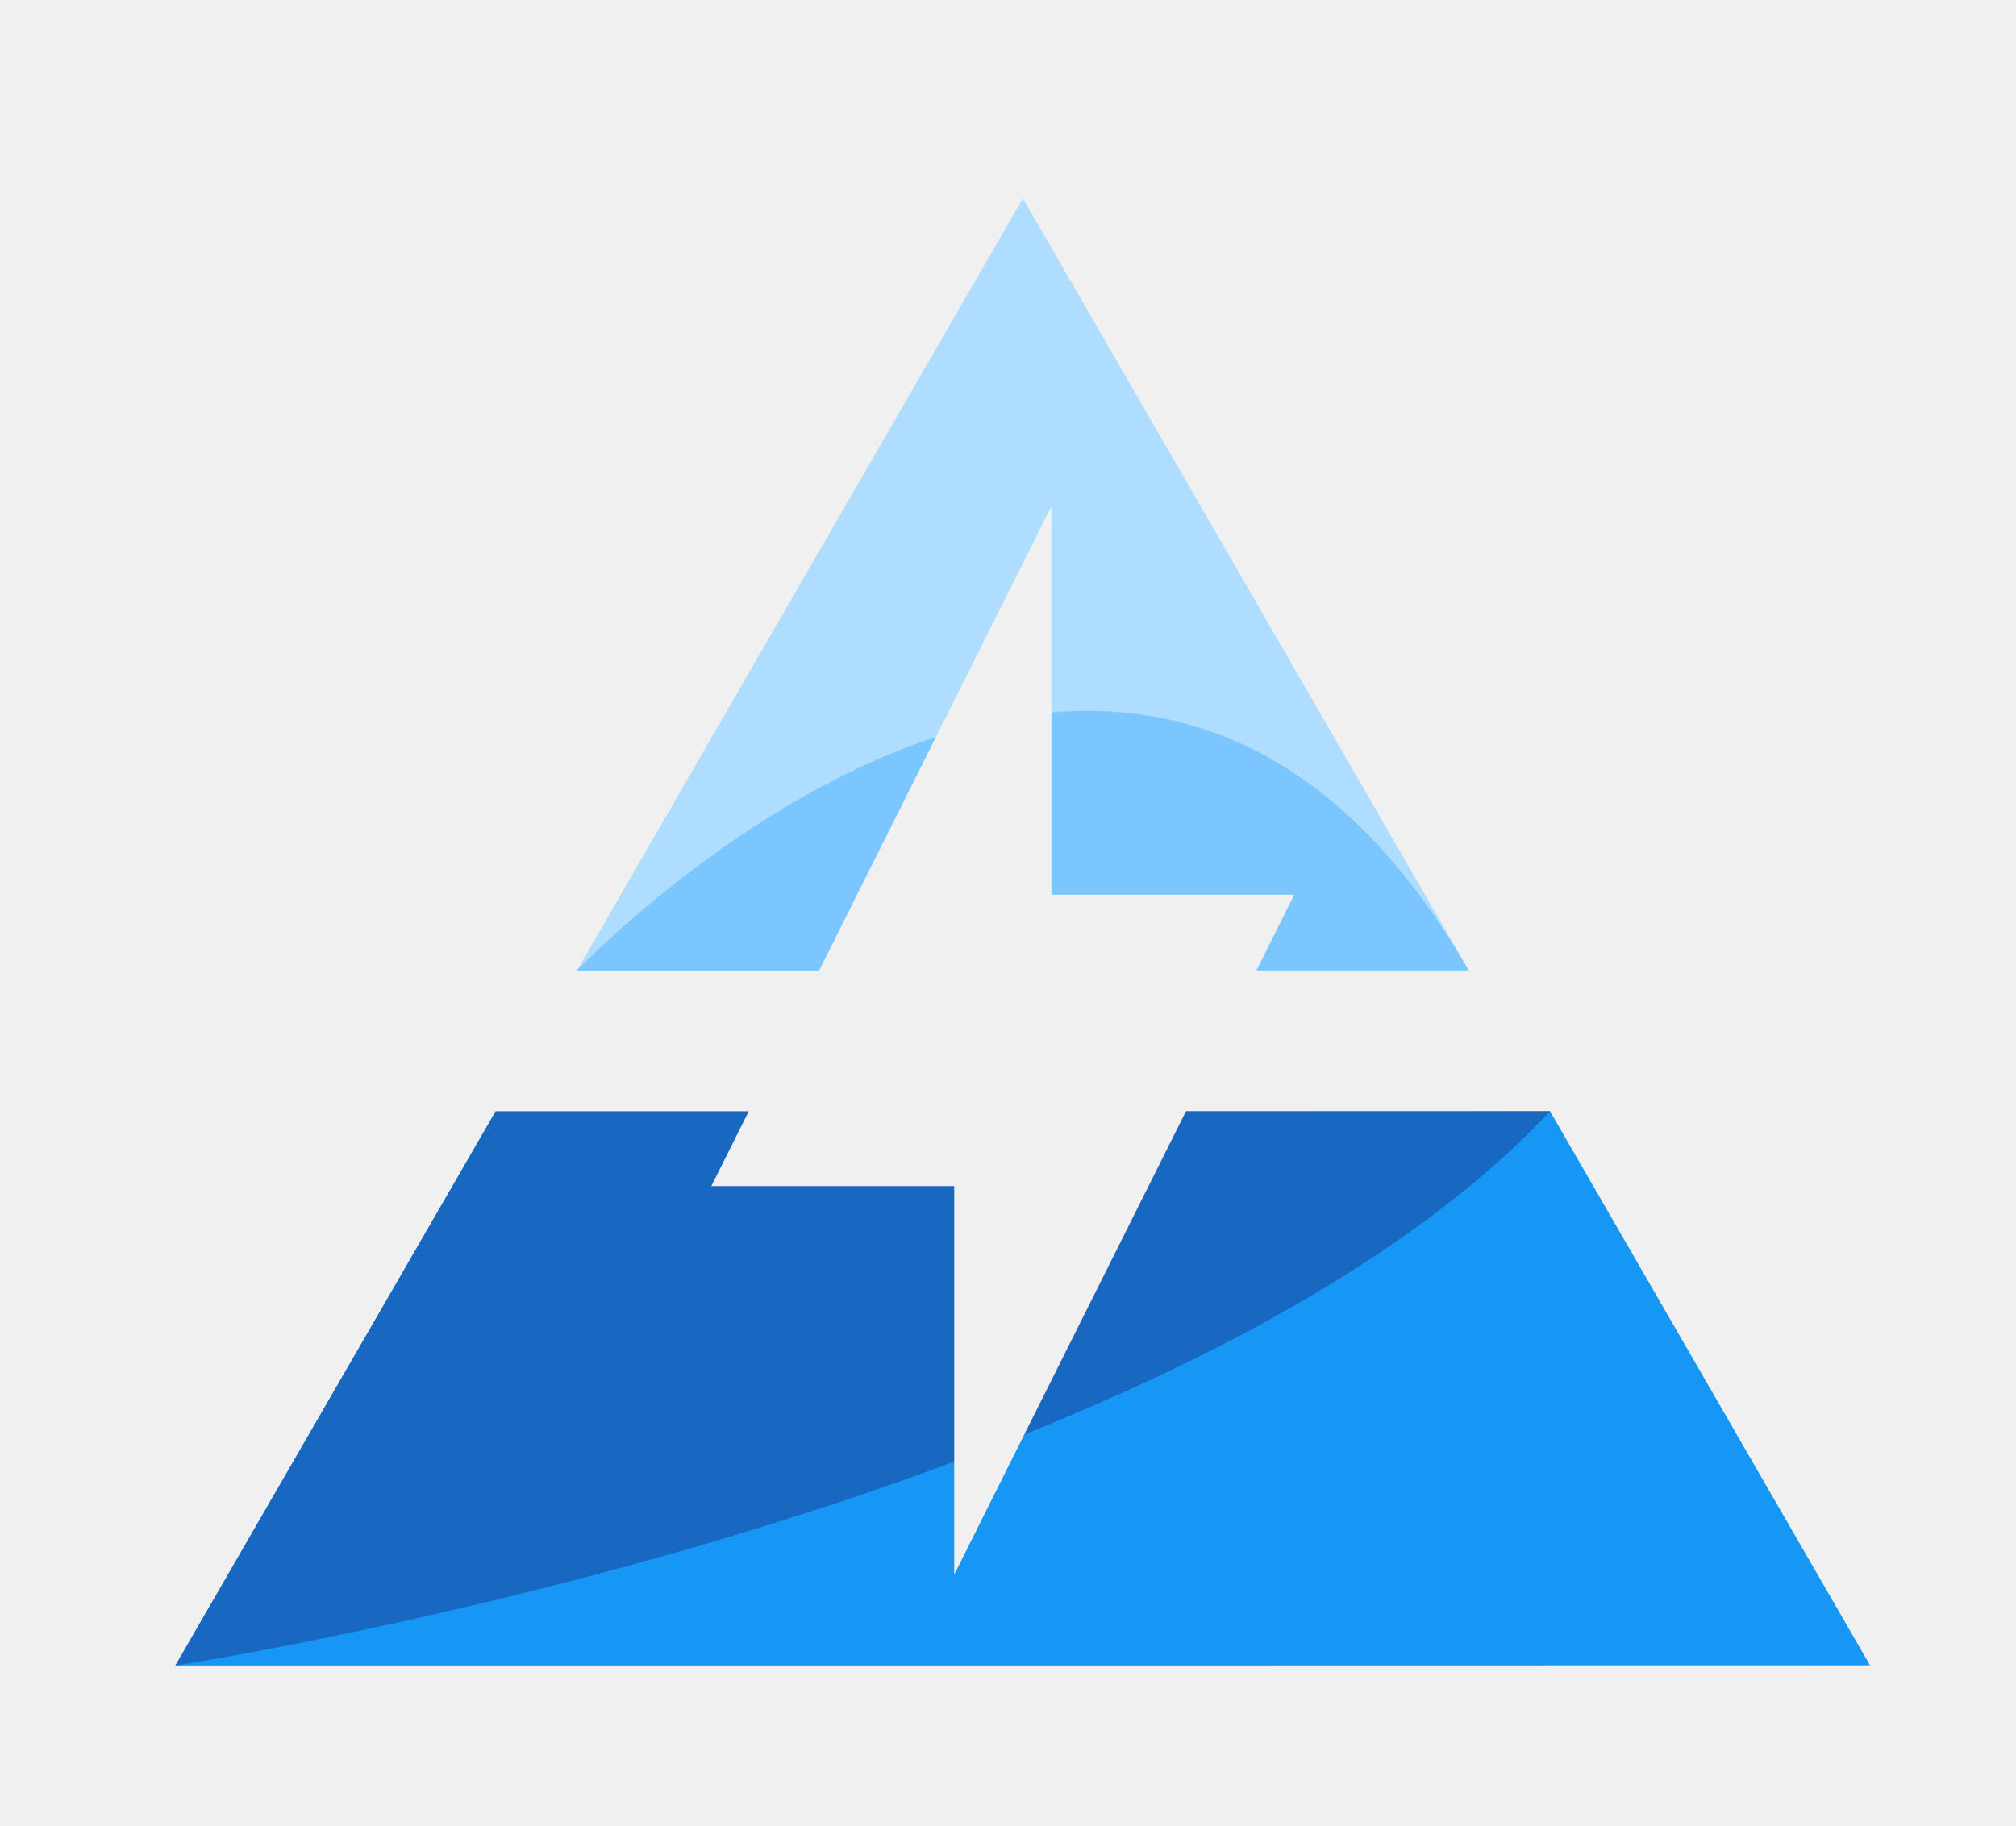
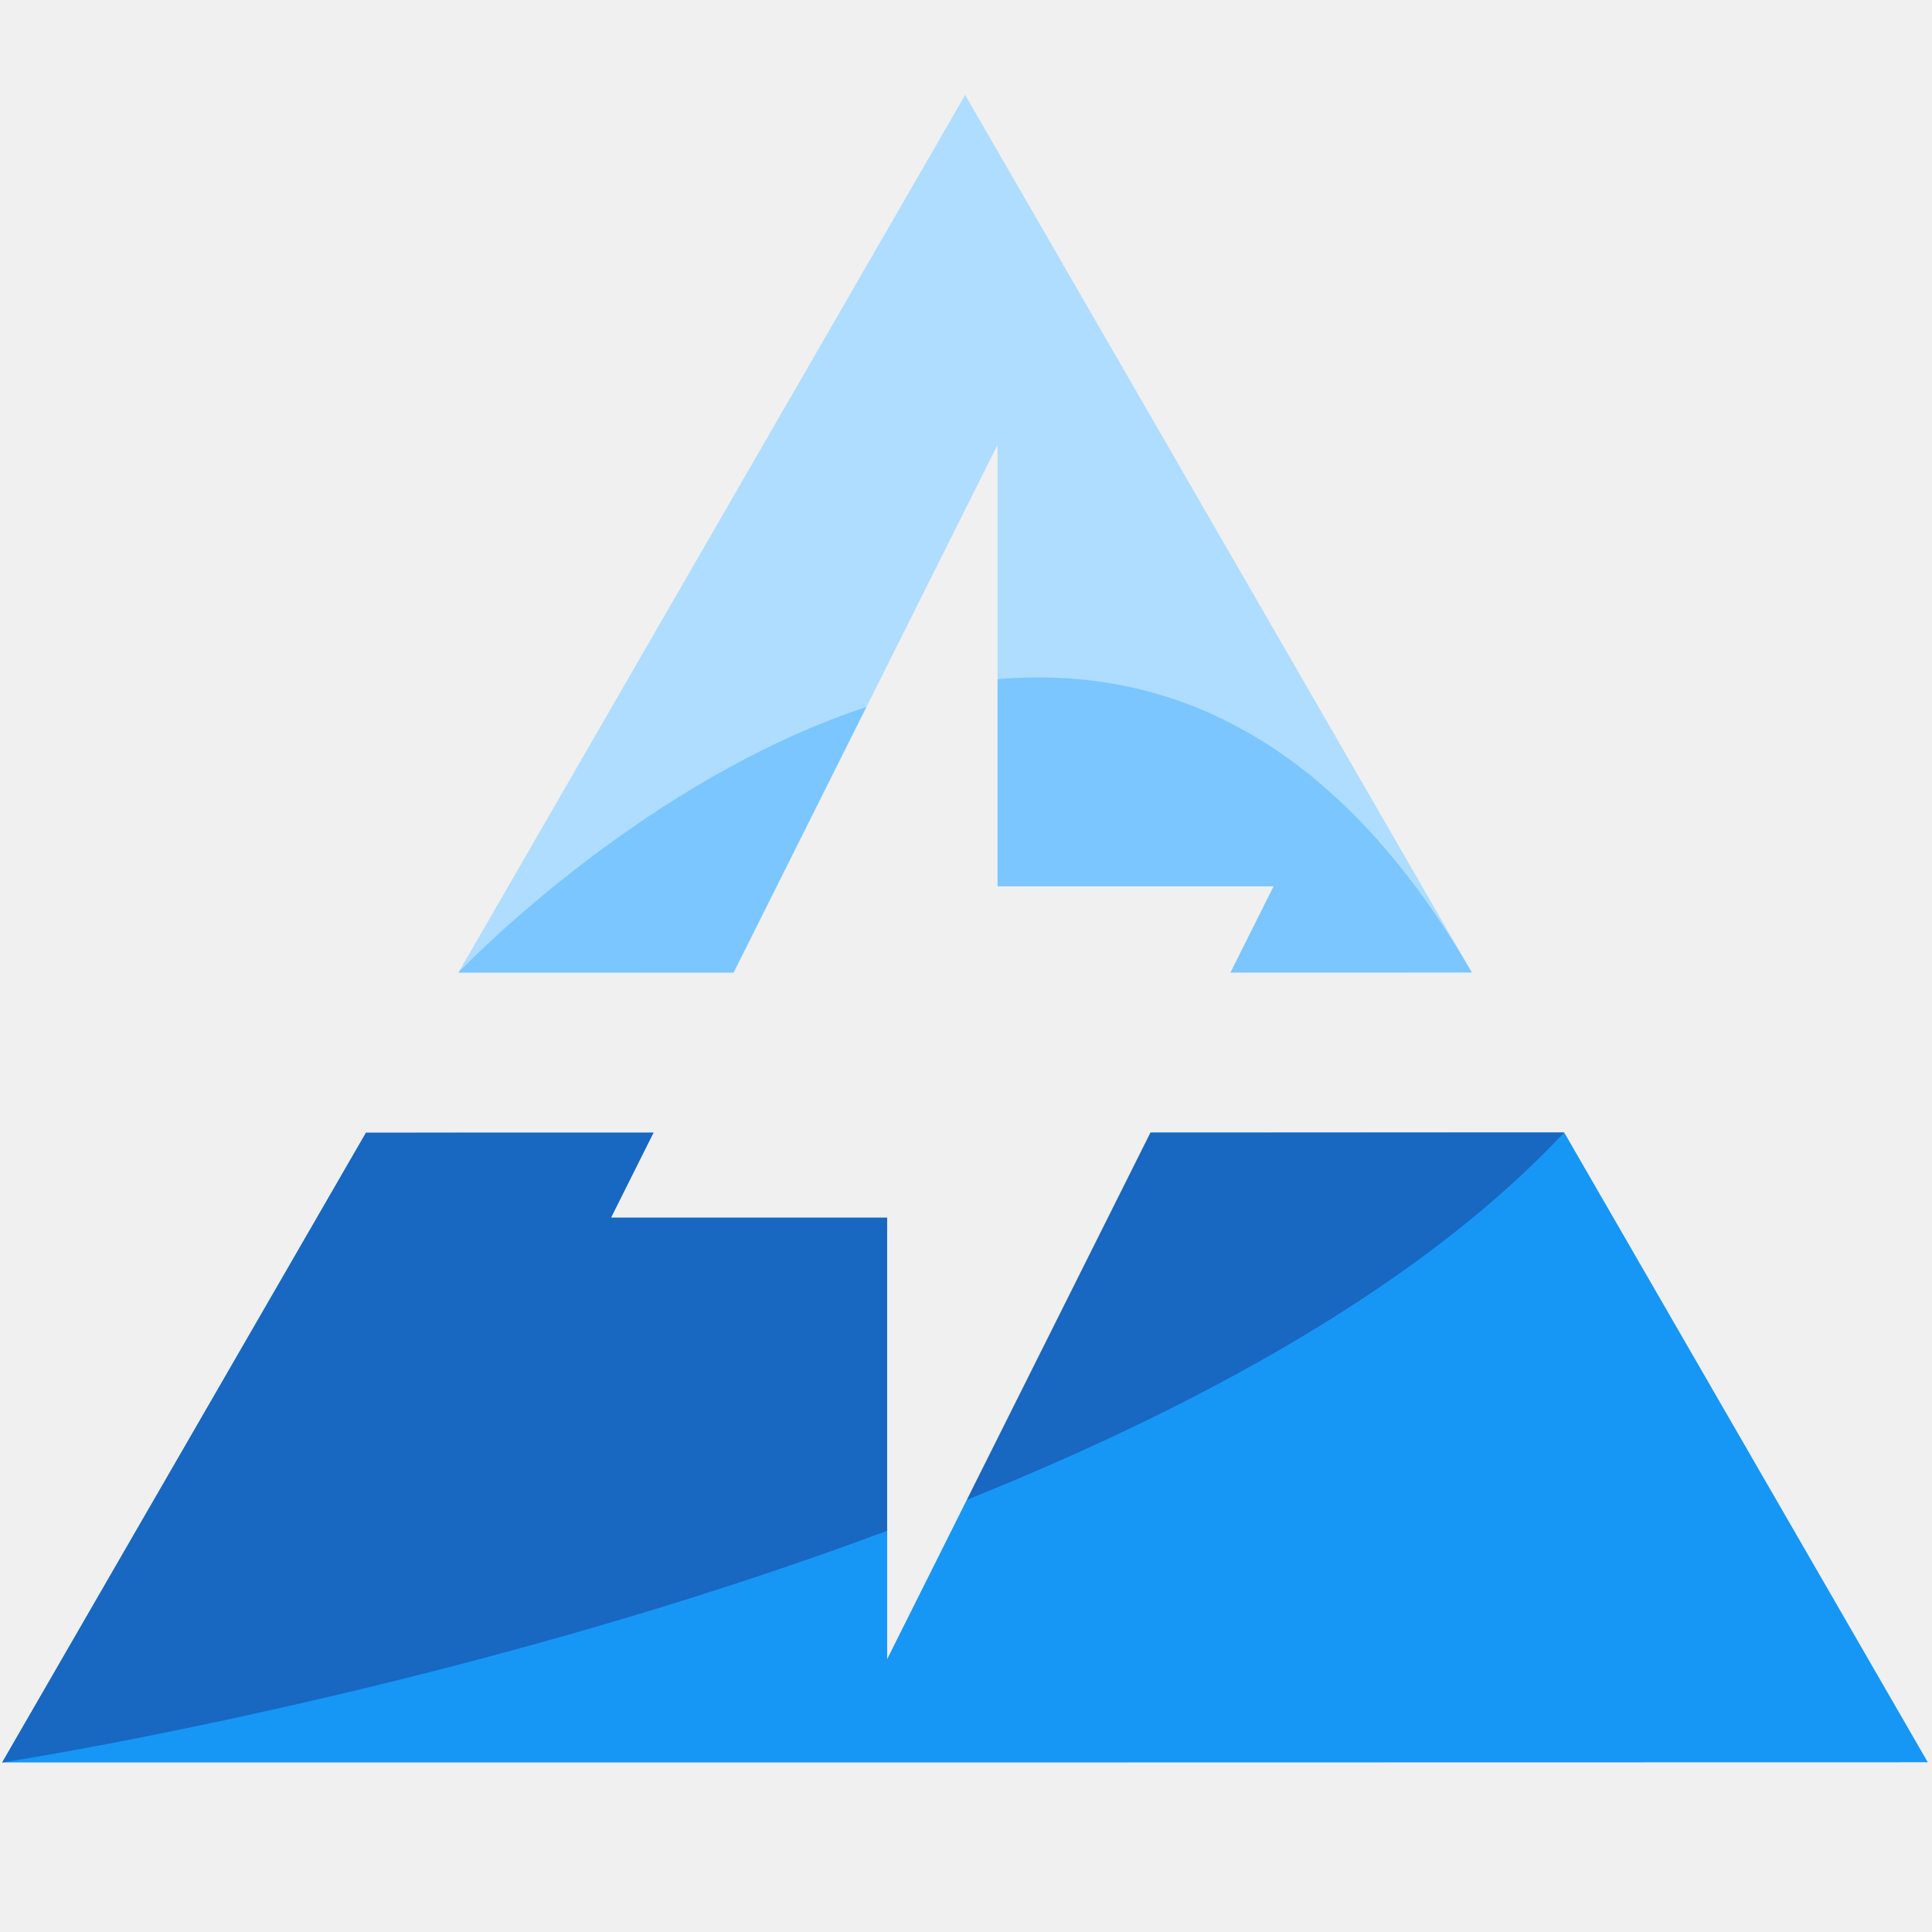
- <svg xmlns="http://www.w3.org/2000/svg" width="541" height="490" viewBox="40 10 581 500" fill="none">
+ <svg xmlns="http://www.w3.org/2000/svg" width="400" height="400" viewBox="90 50 490 450" fill="none">
  <g mask="url(#lightning)">
    <g transform="rotate(60 335 335)">
      <path d="M340.924 289.261L243.566 457.927L335.753 617.695L457.854 406.209L579.899 194.724H395.469L340.924 289.261Z" fill="#1697F6" />
      <path d="M213.71 406.209L220.104 417.331L311.179 259.51L348.598 194.724H335.755H91.609L213.71 406.209Z" fill="#AEDDFF" />
      <path d="M395.469 194.724C441.618 346.595 335.753 617.695 335.753 617.695L243.566 457.927L395.469 194.724Z" fill="#1867C0" />
      <path d="M348.598 194.724C154.16 194.724 220.103 417.331 220.103 417.331L348.598 194.724Z" fill="#7BC6FF" />
    </g>
  </g>
  <mask id="lightning">
    <g transform="scale(14) translate(11.5 9.2)">
      <rect x="-50" y="-50" width="100" height="100" fill="white" />
      <path d="M11 15H6L13 1V9H18L11 23V15Z" fill="black" />
    </g>
  </mask>
</svg>
